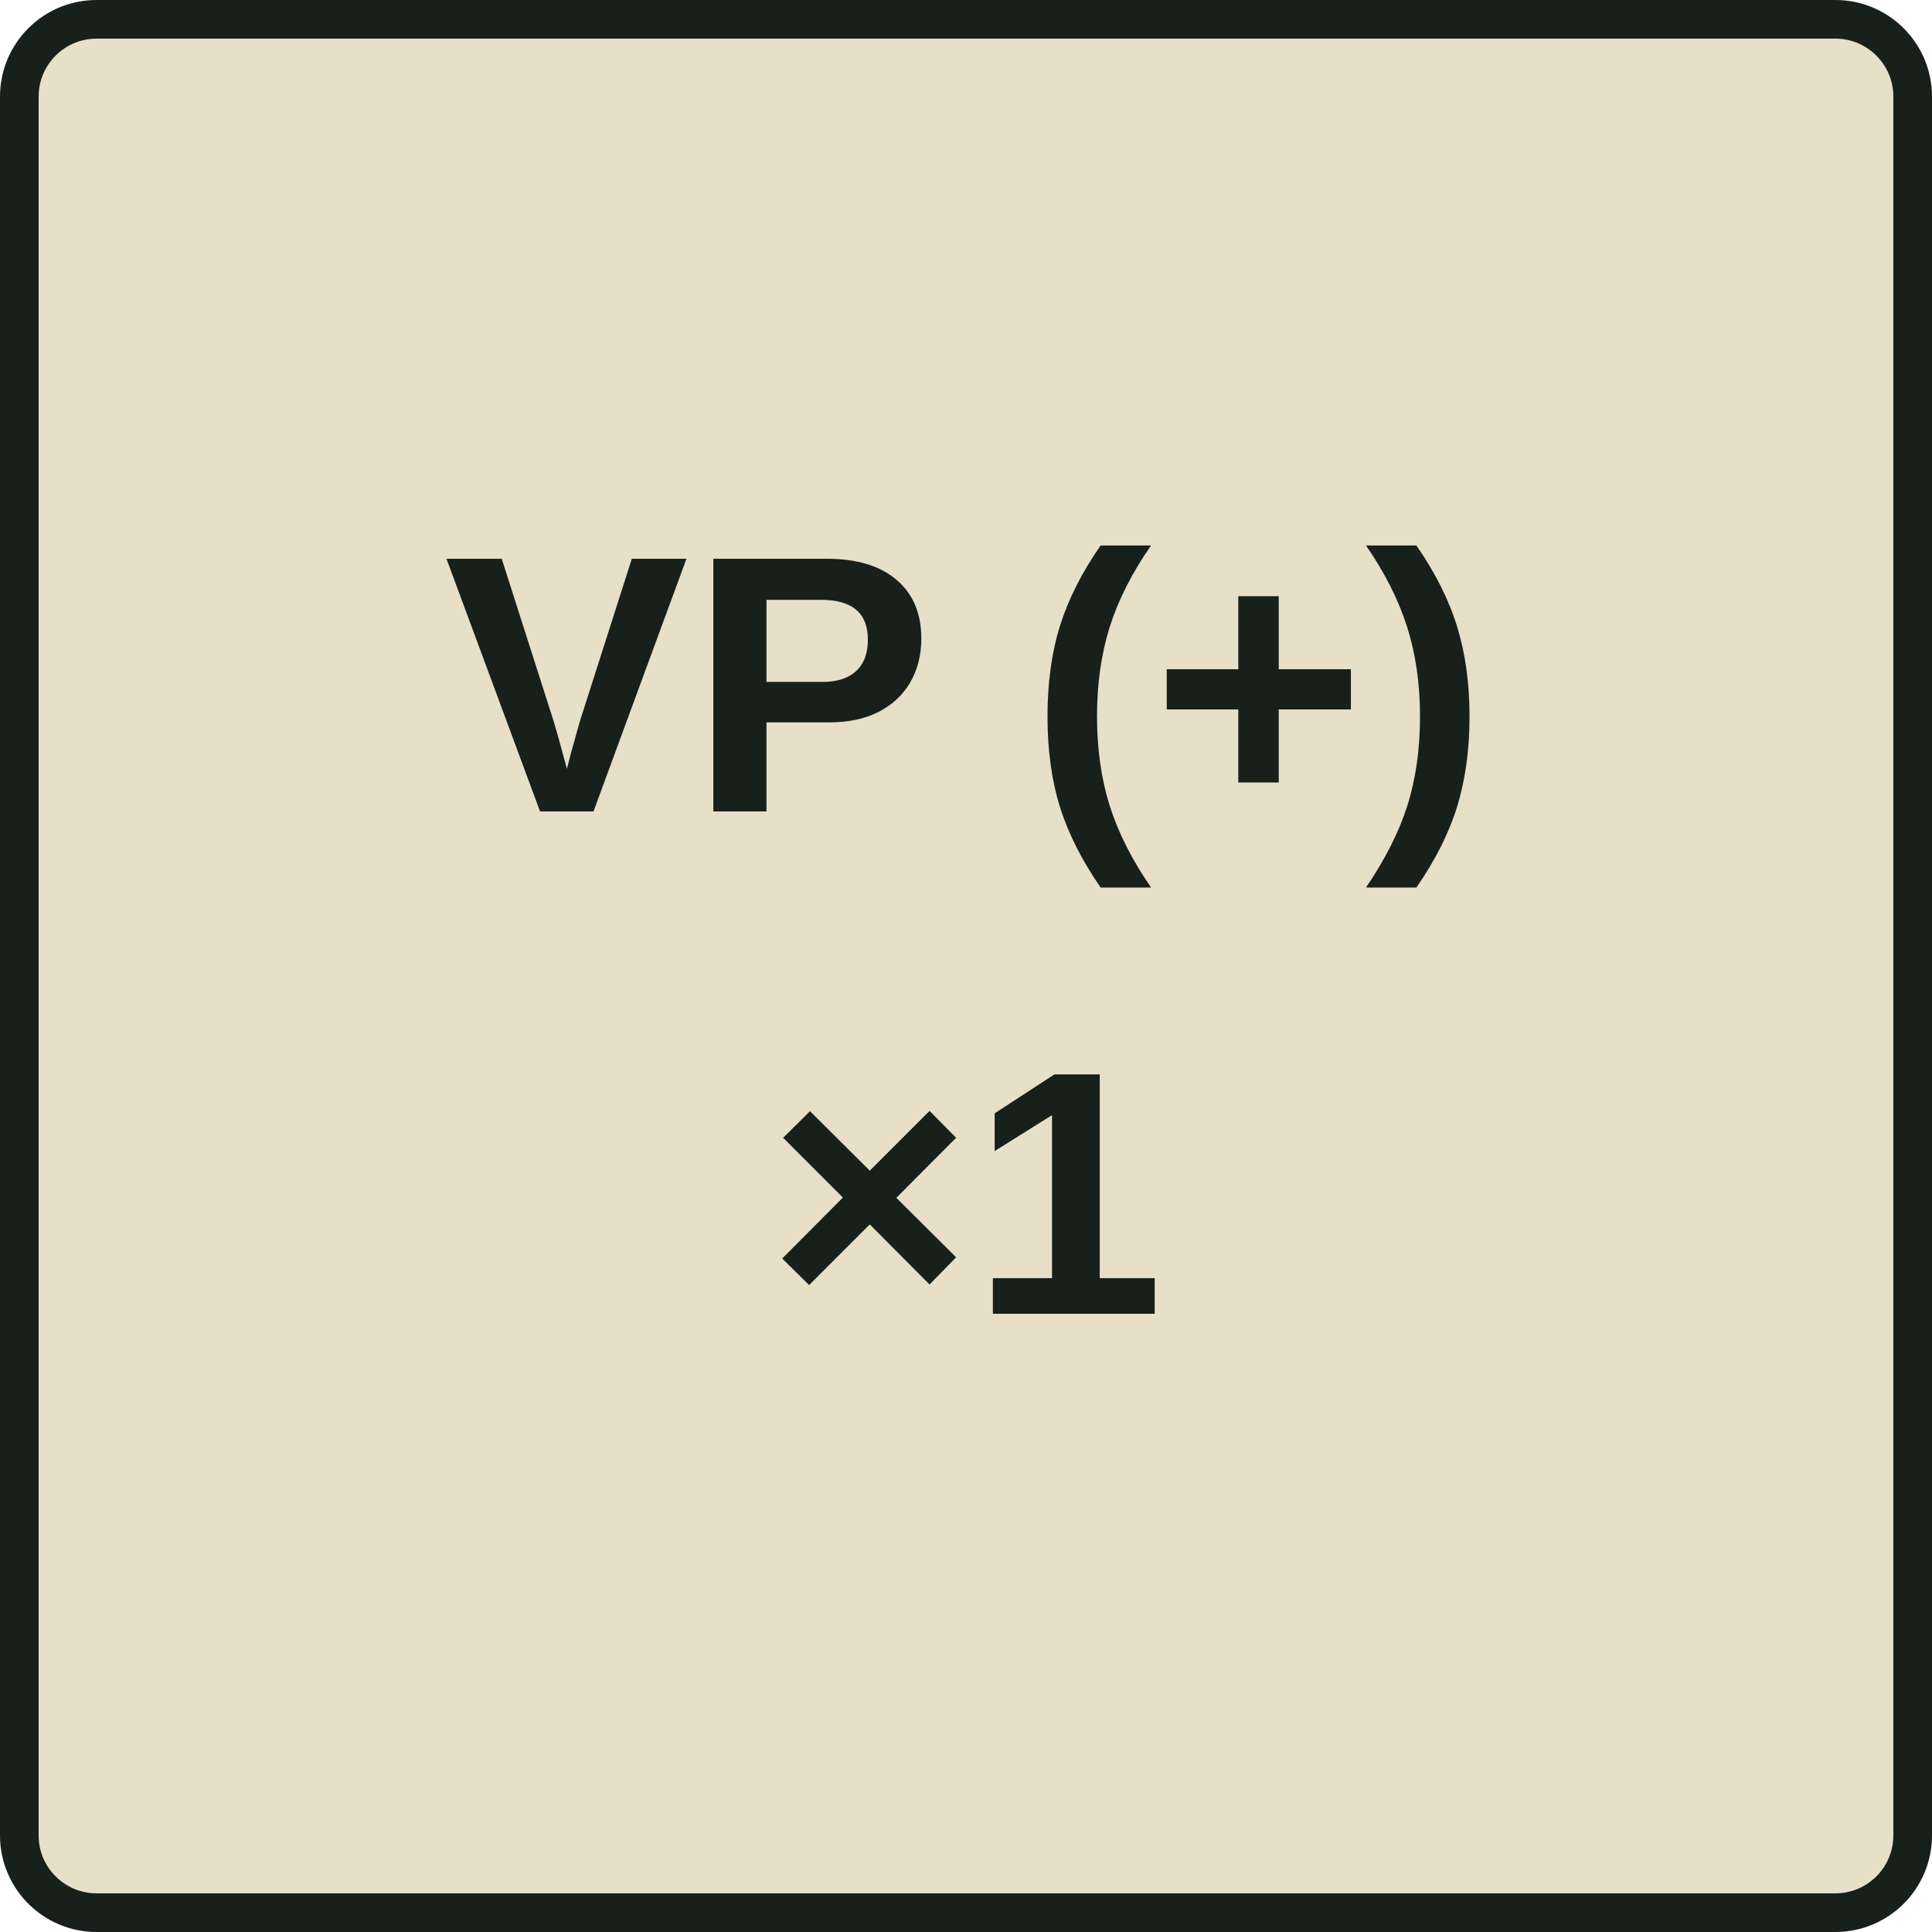
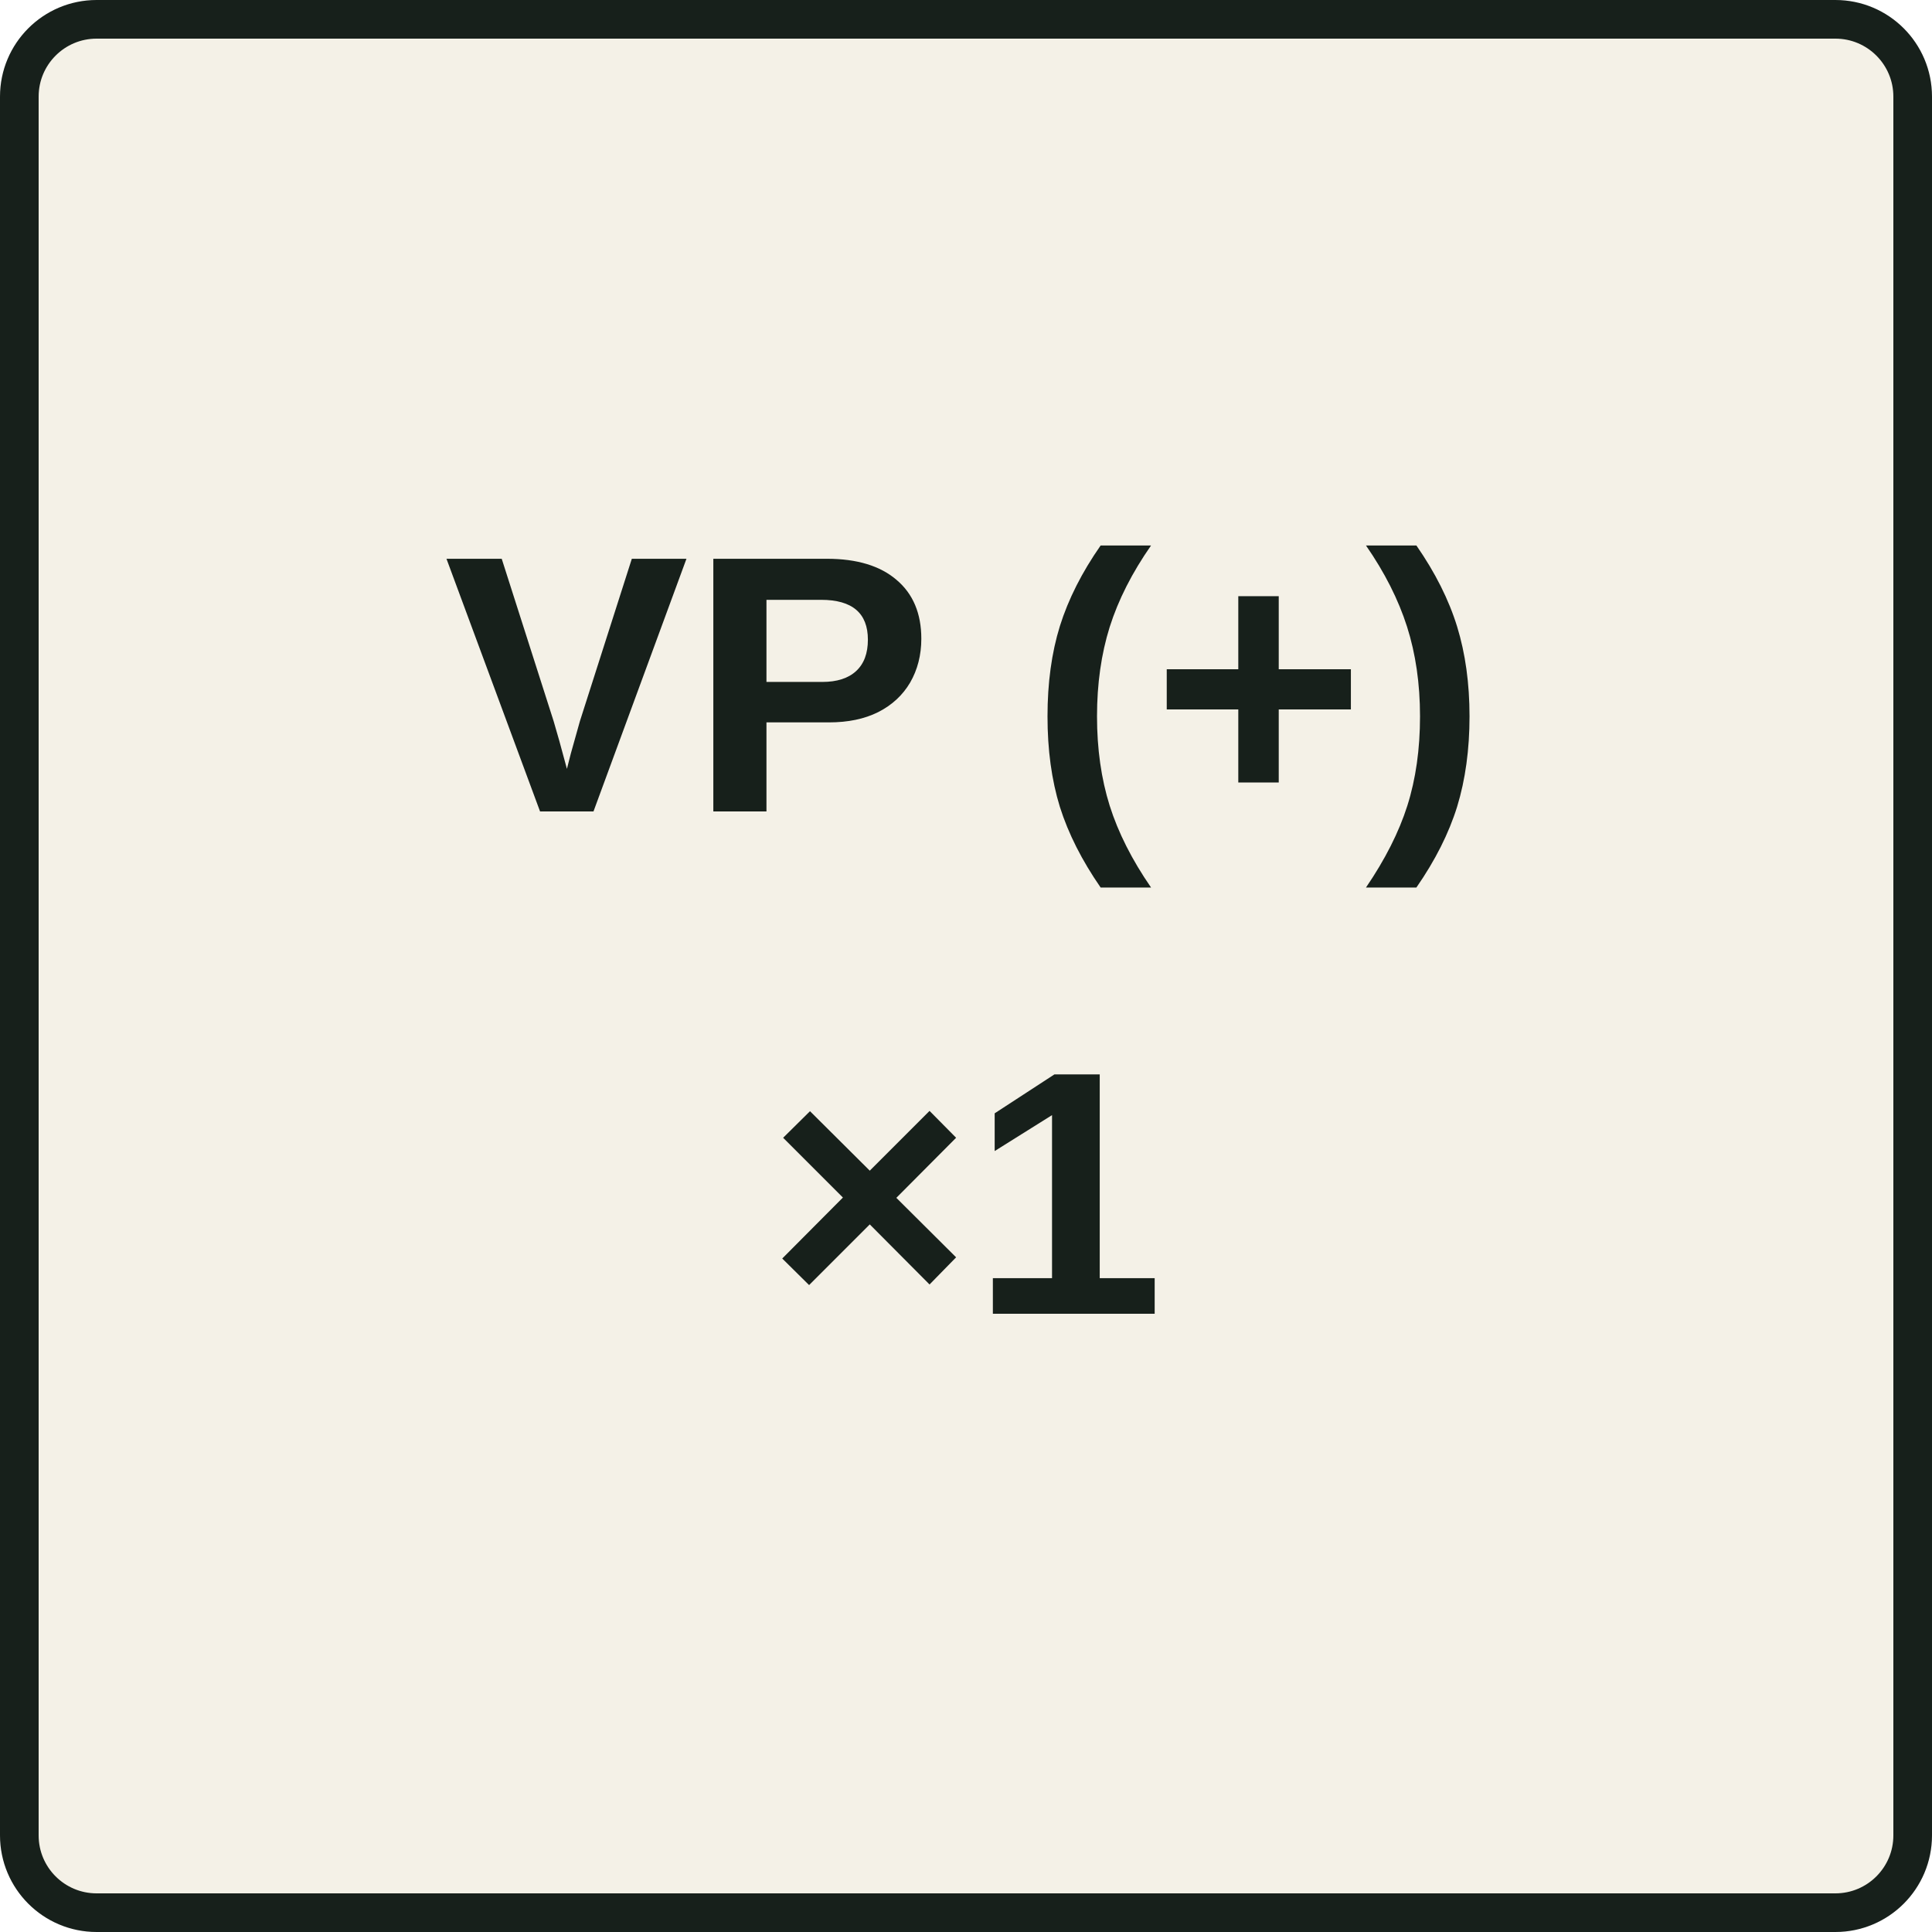
<svg xmlns="http://www.w3.org/2000/svg" width="100" height="100" viewBox="0 0 100 100">
-   <rect x="1" y="1" width="98" height="98" rx="4" fill="#e7dfc8" stroke="#17201b" stroke-width="2" />
+   <rect x="1" y="1" width="98" height="98" rx="4" fill="#f4f1e7" stroke="#17201b" stroke-width="2" />
  <text x="50" y="42" font-family="Arial,Helvetica,sans-serif" font-size="19" font-weight="700" text-anchor="middle" fill="#17201b">VP (+)</text>
  <text x="50" y="68" font-family="Arial,Helvetica,sans-serif" font-size="18" font-weight="700" text-anchor="middle" fill="#17201b">×1</text>
</svg>
